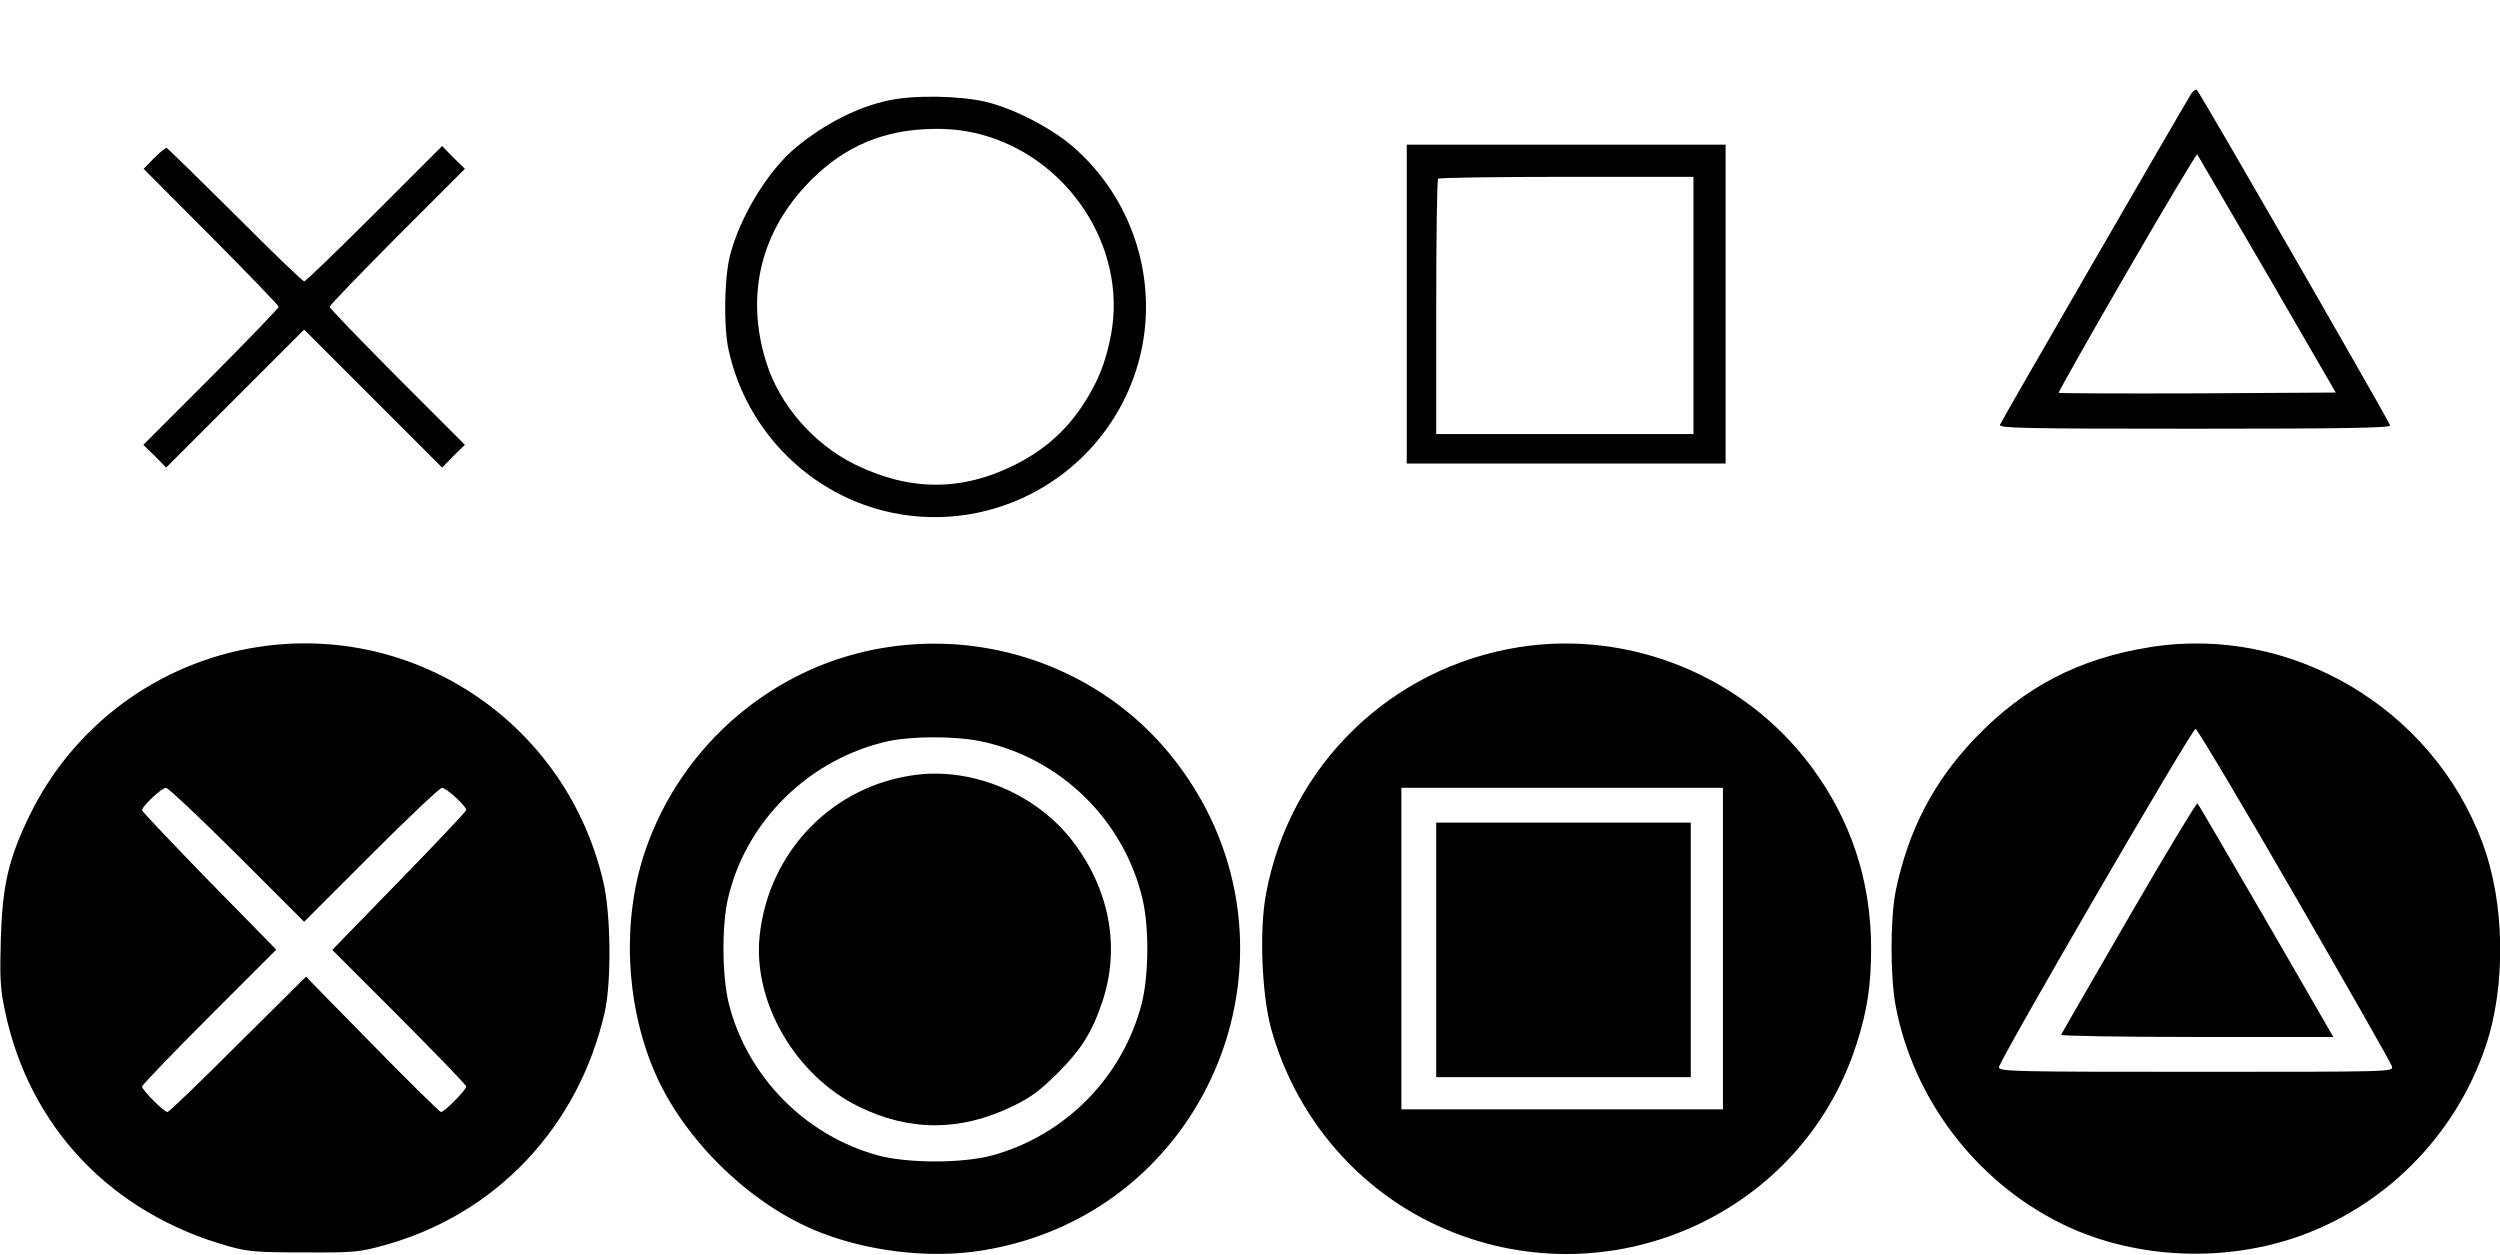
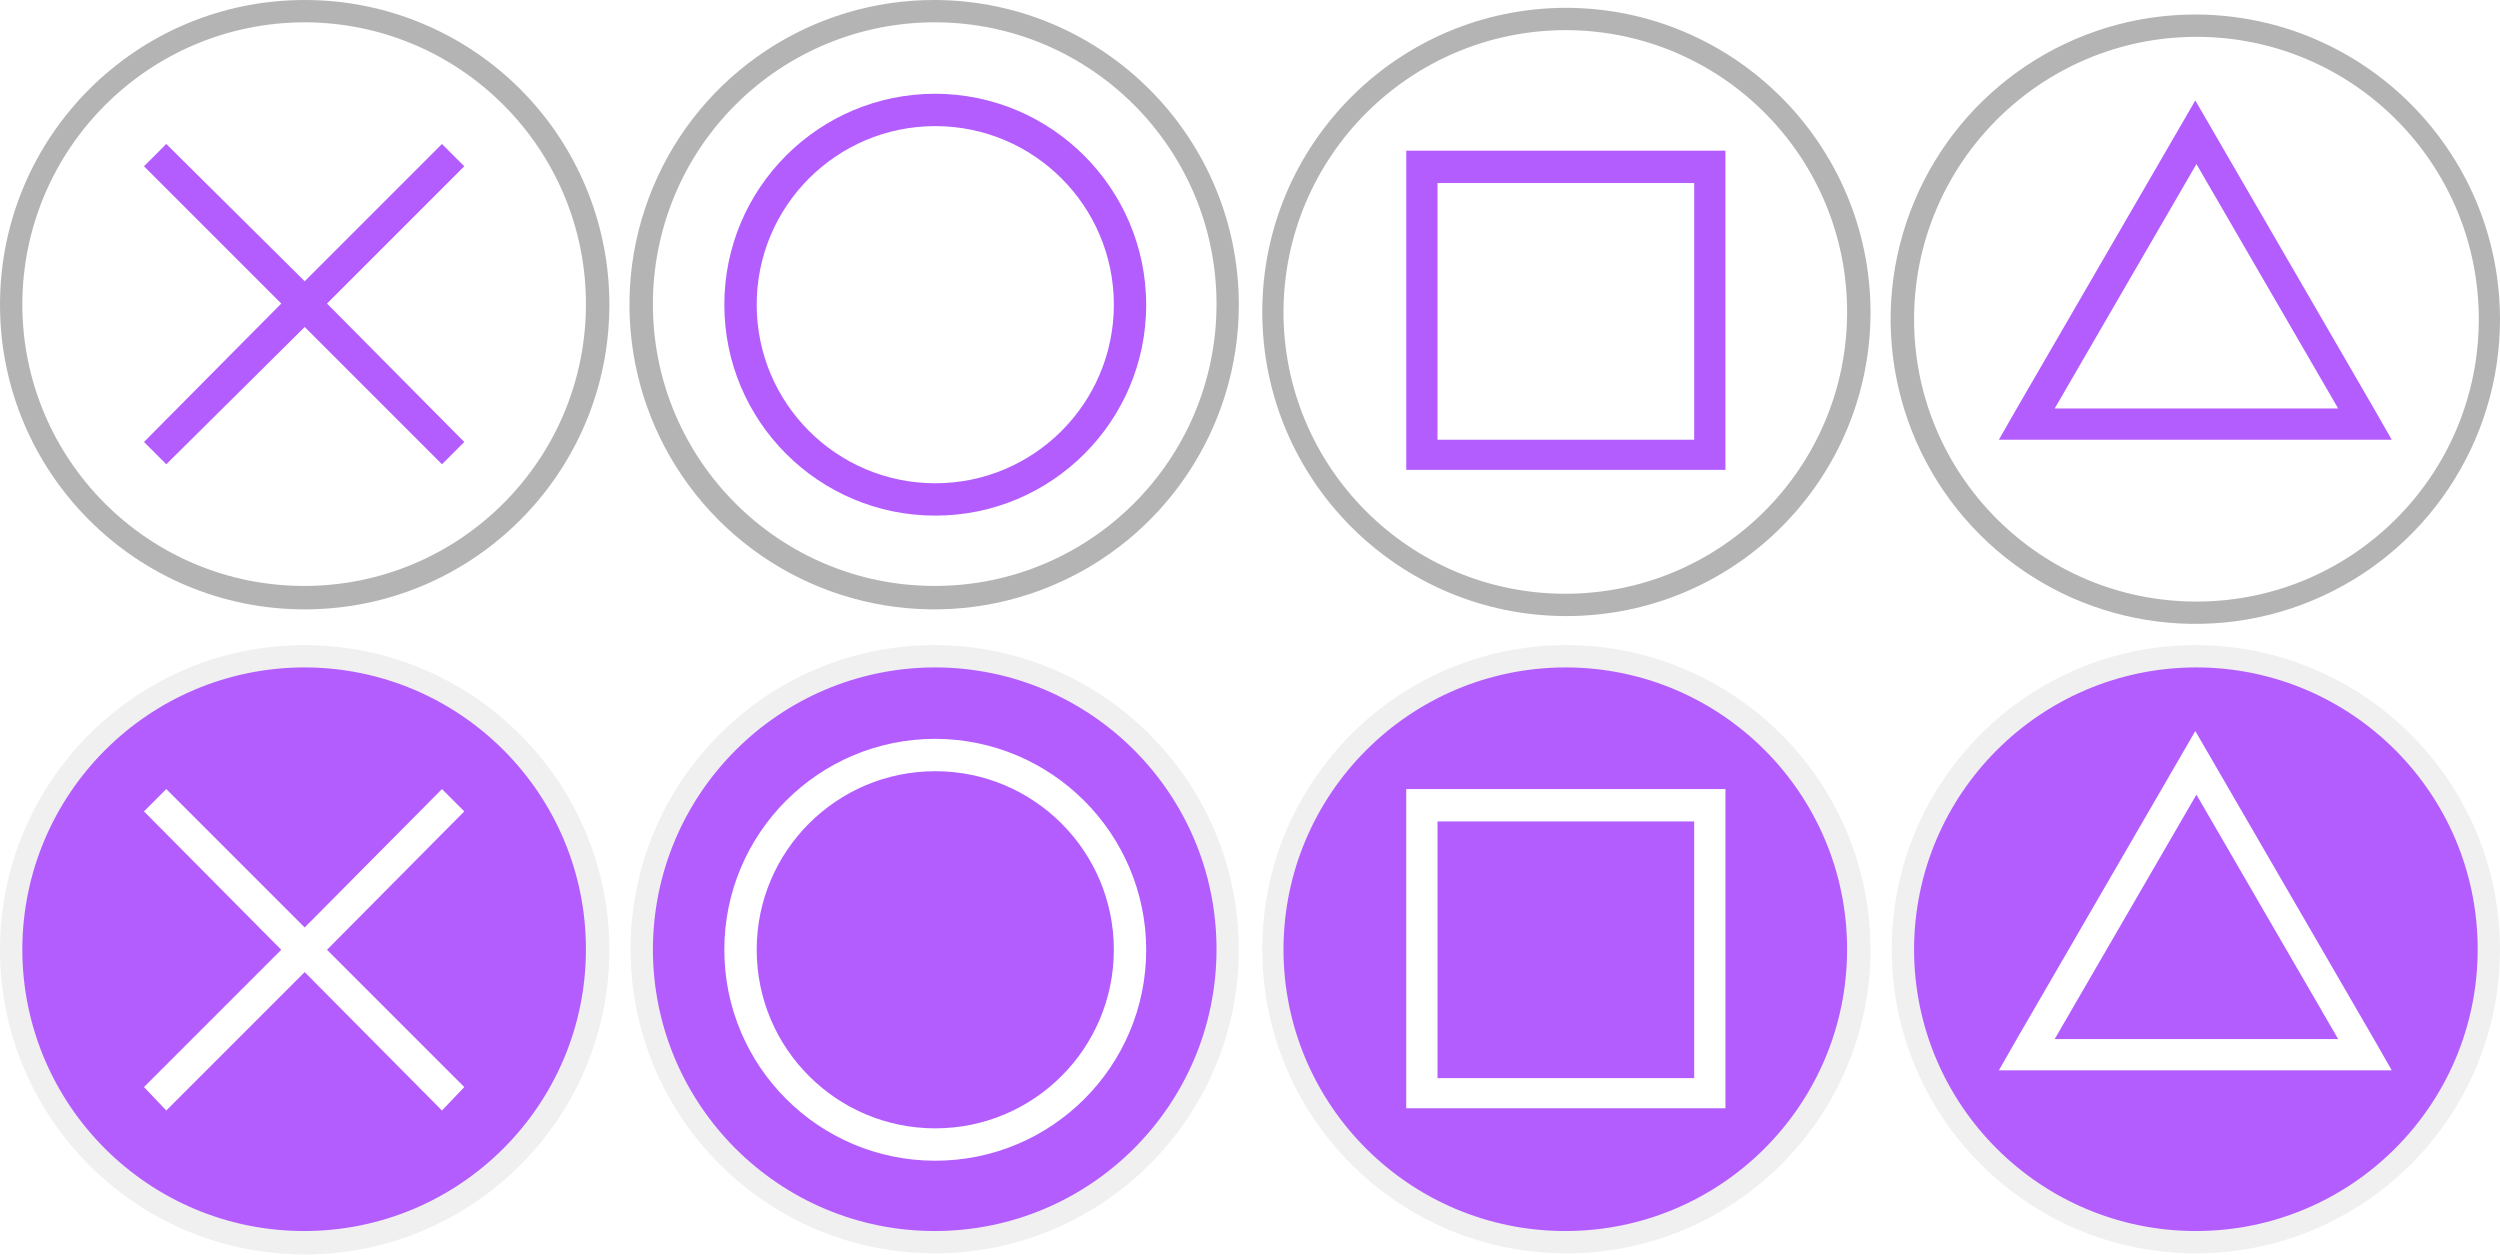
- <svg xmlns="http://www.w3.org/2000/svg" version="1.0" width="933pt" height="468pt" viewBox="0 0 933 468" preserveAspectRatio="xMidYMid meet">
-   <g transform="translate(0,468) scale(0.1,-0.1)" fill="#000000" stroke="none">
-     <path d="M8177 4329 c-31 -50 -708 -1220 -713 -1234 -5 -13 82 -15 725 -15 554 0 731 3 731 12 0 10 -703 1231 -721 1252 -4 4 -14 -2 -22 -15z m284 -672 l256 -442 -515 -3 c-283 -1 -517 0 -519 2 -2 2 112 204 254 449 142 245 260 443 263 441 2 -3 119 -204 261 -447z" />
-     <path d="M3315 4305 c-114 -24 -239 -88 -343 -174 -105 -86 -211 -260 -248 -406 -21 -85 -24 -263 -5 -350 66 -306 309 -547 613 -609 381 -78 764 136 898 503 112 307 19 656 -232 869 -83 69 -216 137 -319 162 -98 23 -270 26 -364 5z m339 -125 c330 -84 552 -420 493 -745 -20 -109 -50 -182 -108 -270 -65 -97 -144 -166 -254 -221 -197 -98 -390 -97 -593 2 -155 76 -283 222 -333 384 -78 251 -19 489 166 676 129 130 276 191 461 193 60 1 117 -6 168 -19z" />
-     <path d="M5250 3545 l0 -595 595 0 595 0 0 595 0 595 -595 0 -595 0 0 -595z m1070 -5 l0 -480 -480 0 -480 0 0 473 c0 261 3 477 7 480 3 4 219 7 480 7 l473 0 0 -480z" />
-     <path d="M575 4090 l-39 -40 252 -253 c138 -139 252 -257 252 -262 0 -5 -114 -123 -252 -262 l-253 -253 43 -42 42 -43 258 258 257 257 257 -257 258 -258 42 43 43 42 -253 253 c-138 139 -252 257 -252 262 0 5 114 123 252 262 l253 253 -43 42 -42 43 -253 -253 c-139 -138 -256 -252 -262 -252 -5 0 -121 111 -257 248 -137 136 -252 248 -256 250 -4 1 -25 -16 -47 -38z" />
-     <path d="M960 2265 c-370 -58 -687 -293 -850 -629 -78 -161 -101 -259 -107 -461 -4 -144 -2 -185 15 -265 90 -436 398 -760 839 -882 68 -19 104 -22 278 -22 189 -1 206 1 300 27 416 115 724 441 822 870 25 111 23 365 -5 484 -136 590 -698 971 -1292 878z m-75 -775 l250 -250 250 250 c137 137 256 250 265 250 15 0 90 -68 90 -83 0 -5 -113 -124 -250 -265 l-250 -257 250 -250 c137 -138 250 -254 250 -260 0 -12 -81 -95 -94 -95 -5 0 -121 114 -257 253 l-247 252 -254 -252 c-139 -139 -257 -253 -263 -253 -13 0 -95 82 -95 95 0 5 113 123 250 260 l251 251 -251 256 c-137 141 -250 260 -250 264 0 15 74 84 89 84 9 0 128 -113 266 -250z" />
-     <path d="M3308 2264 c-416 -64 -767 -362 -902 -765 -84 -252 -72 -558 33 -810 103 -248 341 -487 592 -596 190 -82 436 -113 639 -79 853 140 1246 1131 721 1820 -250 329 -668 495 -1083 430z m350 -350 c299 -61 539 -296 607 -594 24 -107 22 -281 -4 -385 -71 -275 -285 -492 -558 -567 -111 -30 -315 -30 -426 0 -272 74 -488 294 -557 566 -25 101 -27 285 -4 389 66 293 306 528 604 592 89 18 245 18 338 -1z" />
-     <path d="M3424 1789 c-313 -37 -555 -284 -589 -601 -26 -247 132 -520 368 -637 190 -94 381 -94 575 0 67 32 102 58 167 122 91 91 131 155 169 269 67 200 28 415 -108 595 -133 176 -367 277 -582 252z" />
-     <path d="M5670 2265 c-480 -76 -856 -441 -945 -920 -26 -135 -16 -376 19 -505 88 -315 303 -577 591 -720 627 -310 1384 5 1594 665 40 124 54 220 54 355 0 252 -75 480 -224 680 -250 336 -675 510 -1089 445z m760 -1125 l0 -600 -600 0 -600 0 0 600 0 600 600 0 600 0 0 -600z" />
-     <path d="M5360 1135 l0 -475 475 0 475 0 0 475 0 475 -475 0 -475 0 0 -475z" />
-     <path d="M8025 2265 c-265 -42 -470 -148 -653 -339 -156 -163 -250 -344 -297 -570 -21 -104 -21 -323 0 -432 66 -345 297 -650 613 -808 259 -130 590 -151 874 -56 334 112 600 378 714 714 77 226 73 537 -12 762 -187 503 -715 813 -1239 729z m538 -925 c197 -341 361 -629 364 -640 5 -20 4 -20 -731 -20 -682 0 -736 1 -736 17 0 23 720 1263 734 1263 6 -1 172 -279 369 -620z" />
-     <path d="M7945 1257 c-137 -237 -251 -434 -253 -439 -2 -4 226 -8 506 -8 l510 0 -250 433 c-138 237 -253 435 -257 439 -3 4 -118 -187 -256 -425z" />
+ <svg xmlns="http://www.w3.org/2000/svg" xmlns:ns1="https://boxy-svg.com" id="Layer_1" data-name="Layer 1" width="224" height="112.4" viewBox="0 0 224 112.4">
+   <defs>
+     <style>
+       .cls-1 {
+         fill: #e6e6e6;
+       }
+ 
+       .cls-2 {
+         fill: #f0f0f0;
+       }
+ 
+       .cls-3 {
+         fill: #009898;
+       }
+ 
+       .cls-4 {
+         fill: #824e20;
+       }
+ 
+       .cls-5 {
+         fill: #079647;
+       }
+ 
+       .cls-6 {
+         fill: #be1e5f;
+       }
+ 
+       .cls-7 {
+         fill: #1a1a1a;
+       }
+ 
+       .cls-8 {
+         fill: #0f0f0f;
+       }
+ 
+       .cls-9 {
+         fill: #f16667;
+       }
+ 
+       .cls-10 {
+         fill: #7fb1df;
+       }
+ 
+       .cls-11 {
+         fill: #cb79b1;
+       }
+ 
+       .cls-12 {
+         fill: #66c194;
+       }
+     </style>
+     <ns1:export>
+       <ns1:file format="svg" href="#object-0" excluded="true" />
+       <ns1:file format="svg" path="Untitled 2.svg" />
+     </ns1:export>
+   </defs>
+   <g id="object-0">
+     <g>
+       <g>
+         <path class="cls-1" d="M83.8,111.3A26.25,26.25,0,1,1,110,85.1,26.33,26.33,0,0,1,83.8,111.3Z" style="fill: rgb(180, 93, 255);" />
+         <path class="cls-2" d="M83.8,59.8A25.25,25.25,0,1,1,58.5,85.1,25.31,25.31,0,0,1,83.8,59.8m0-2A27.25,27.25,0,1,0,111,85.1,27.31,27.31,0,0,0,83.8,57.8Z" />
+       </g>
+       <path class="cls-3" d="M83.8,66.2a18.9,18.9,0,1,0,18.9,18.9A18.95,18.95,0,0,0,83.8,66.2Zm0,34.9a16,16,0,1,1,16-16A16,16,0,0,1,83.8,101.1Z" style="fill: rgb(255, 255, 255);" />
+     </g>
+     <g>
+       <g>
+         <path class="cls-1" d="M27.2,111.3A26.2,26.2,0,1,1,53.6,85.1,26.23,26.23,0,0,1,27.2,111.3Z" style="fill: rgb(180, 93, 255);" />
+         <path class="cls-2" d="M27.3,59.8A25.25,25.25,0,1,1,2,85.1,25.31,25.31,0,0,1,27.3,59.8m0-2A27.3,27.3,0,1,0,54.6,85.1,27.34,27.34,0,0,0,27.3,57.8Z" />
+       </g>
+       <polygon class="cls-4" points="41.6 72.7 39.6 70.7 27.3 83.1 14.9 70.7 12.9 72.7 25.2 85.1 12.9 97.4 14.9 99.5 27.3 87.1 39.6 99.5 41.6 97.4 29.3 85.1 41.6 72.7" style="fill: rgb(255, 255, 255);" />
+     </g>
+     <g>
+       <g>
+         <path class="cls-1" d="M140.3,111.3A26.25,26.25,0,1,1,166.6,85,26.25,26.25,0,0,1,140.3,111.3Z" style="fill: rgb(180, 93, 255);" />
+         <path class="cls-2" d="M140.3,59.8A25.25,25.25,0,1,1,115,85.1a25.31,25.31,0,0,1,25.3-25.3m0-2A27.25,27.25,0,1,0,167.6,85a27.31,27.31,0,0,0-27.3-27.2Z" />
+       </g>
+       <path class="cls-5" d="M151.8,70.7H126V99.3h28.6V70.7Zm0,25.9h-23v-23h23Z" style="fill: rgb(255, 255, 255);" />
+     </g>
+     <g>
+       <g>
+         <path class="cls-1" d="M196.7,111.3A26.25,26.25,0,1,1,223,85.1,26.33,26.33,0,0,1,196.7,111.3Z" style="fill: rgb(180, 93, 255);" />
+         <path class="cls-2" d="M196.8,59.8a25.25,25.25,0,1,1-25.3,25.3,25.31,25.31,0,0,1,25.3-25.3m0-2A27.25,27.25,0,1,0,224,85.1a27.31,27.31,0,0,0-27.2-27.3Z" />
+       </g>
+       <path class="cls-6" d="M212.7,93.1l-16-27.6-16,27.6-1.6,2.8h35.2Zm-15.9,0H184.1l12.7-21.9,12.7,21.9Z" style="fill: rgb(255, 255, 255);" />
+     </g>
+   </g>
+   <g>
+     <g>
+       <g>
+         <path class="cls-7" d="M83.8,53.5A26.25,26.25,0,1,1,110,27.2,26.33,26.33,0,0,1,83.8,53.5Z" style="fill: rgb(255, 255, 255);" />
+         <path class="cls-8" d="M83.8,2A25.25,25.25,0,1,1,58.5,27.3,25.24,25.24,0,0,1,83.8,2m0-2A27.3,27.3,0,1,0,111,27.3,27.34,27.34,0,0,0,83.8,0Z" style="fill: rgba(15, 15, 15, 0.31);" />
+       </g>
+       <path class="cls-9" d="M83.8,8.4a18.9,18.9,0,1,0,18.9,18.9A18.95,18.95,0,0,0,83.8,8.4Zm0,34.9a16,16,0,1,1,16-16A16,16,0,0,1,83.8,43.3Z" style="fill: rgb(180, 93, 255);" />
+     </g>
+     <g>
+       <g>
+         <path class="cls-7" d="M27.2,53.5A26.25,26.25,0,1,1,53.5,27.3,26.29,26.29,0,0,1,27.2,53.5Z" style="fill: rgb(255, 255, 255);" />
+         <path class="cls-8" d="M27.3,2A25.25,25.25,0,1,1,2,27.3,25.33,25.33,0,0,1,27.3,2m0-2A27.3,27.3,0,1,0,54.6,27.3,27.27,27.27,0,0,0,27.3,0Z" style="fill: rgba(15, 15, 15, 0.31);" />
+       </g>
+       <polygon class="cls-10" points="41.6 14.9 39.6 12.9 27.3 25.2 14.9 12.9 12.9 14.9 25.2 27.2 12.9 39.6 14.9 41.6 27.3 29.3 39.6 41.6 41.6 39.6 29.3 27.2 41.6 14.9" style="fill: rgb(180, 93, 255);" />
+     </g>
+     <g>
+       <g>
+         <path class="cls-7" d="M140.3,54.2A26.25,26.25,0,1,1,166.6,28,26.23,26.23,0,0,1,140.3,54.2Z" style="fill: rgb(255, 255, 255);" />
+         <path class="cls-8" d="M140.3,2.7A25.25,25.25,0,1,1,115,27.9,25.33,25.33,0,0,1,140.3,2.7m0-2A27.25,27.25,0,1,0,167.6,28,27.34,27.34,0,0,0,140.3.7Z" style="fill: rgba(15, 15, 15, 0.31);" />
+       </g>
+       <path class="cls-11" d="M151.8,13.5H126V42.1h28.6V13.5Zm0,25.9h-23v-23h23Z" style="fill: rgb(180, 93, 255);" />
+     </g>
+     <g>
+       <g>
+         <path class="cls-7" d="M196.7,54.8A26.3,26.3,0,1,1,223,28.6,26.33,26.33,0,0,1,196.7,54.8Z" style="fill: rgb(255, 255, 255);" />
+         <path class="cls-8" d="M196.8,3.3a25.3,25.3,0,1,1-25.3,25.3A25.33,25.33,0,0,1,196.8,3.3m0-2A27.3,27.3,0,1,0,224,28.6,27.34,27.34,0,0,0,196.8,1.3Z" style="fill: rgba(15, 15, 15, 0.31);" />
+       </g>
+       <path class="cls-12" d="M212.7,36.6,196.7,9l-16,27.6-1.6,2.8h35.2Zm-15.9,0H184.1l12.7-21.9,12.7,21.9Z" style="fill: rgb(180, 93, 255);" />
+     </g>
  </g>
</svg>
